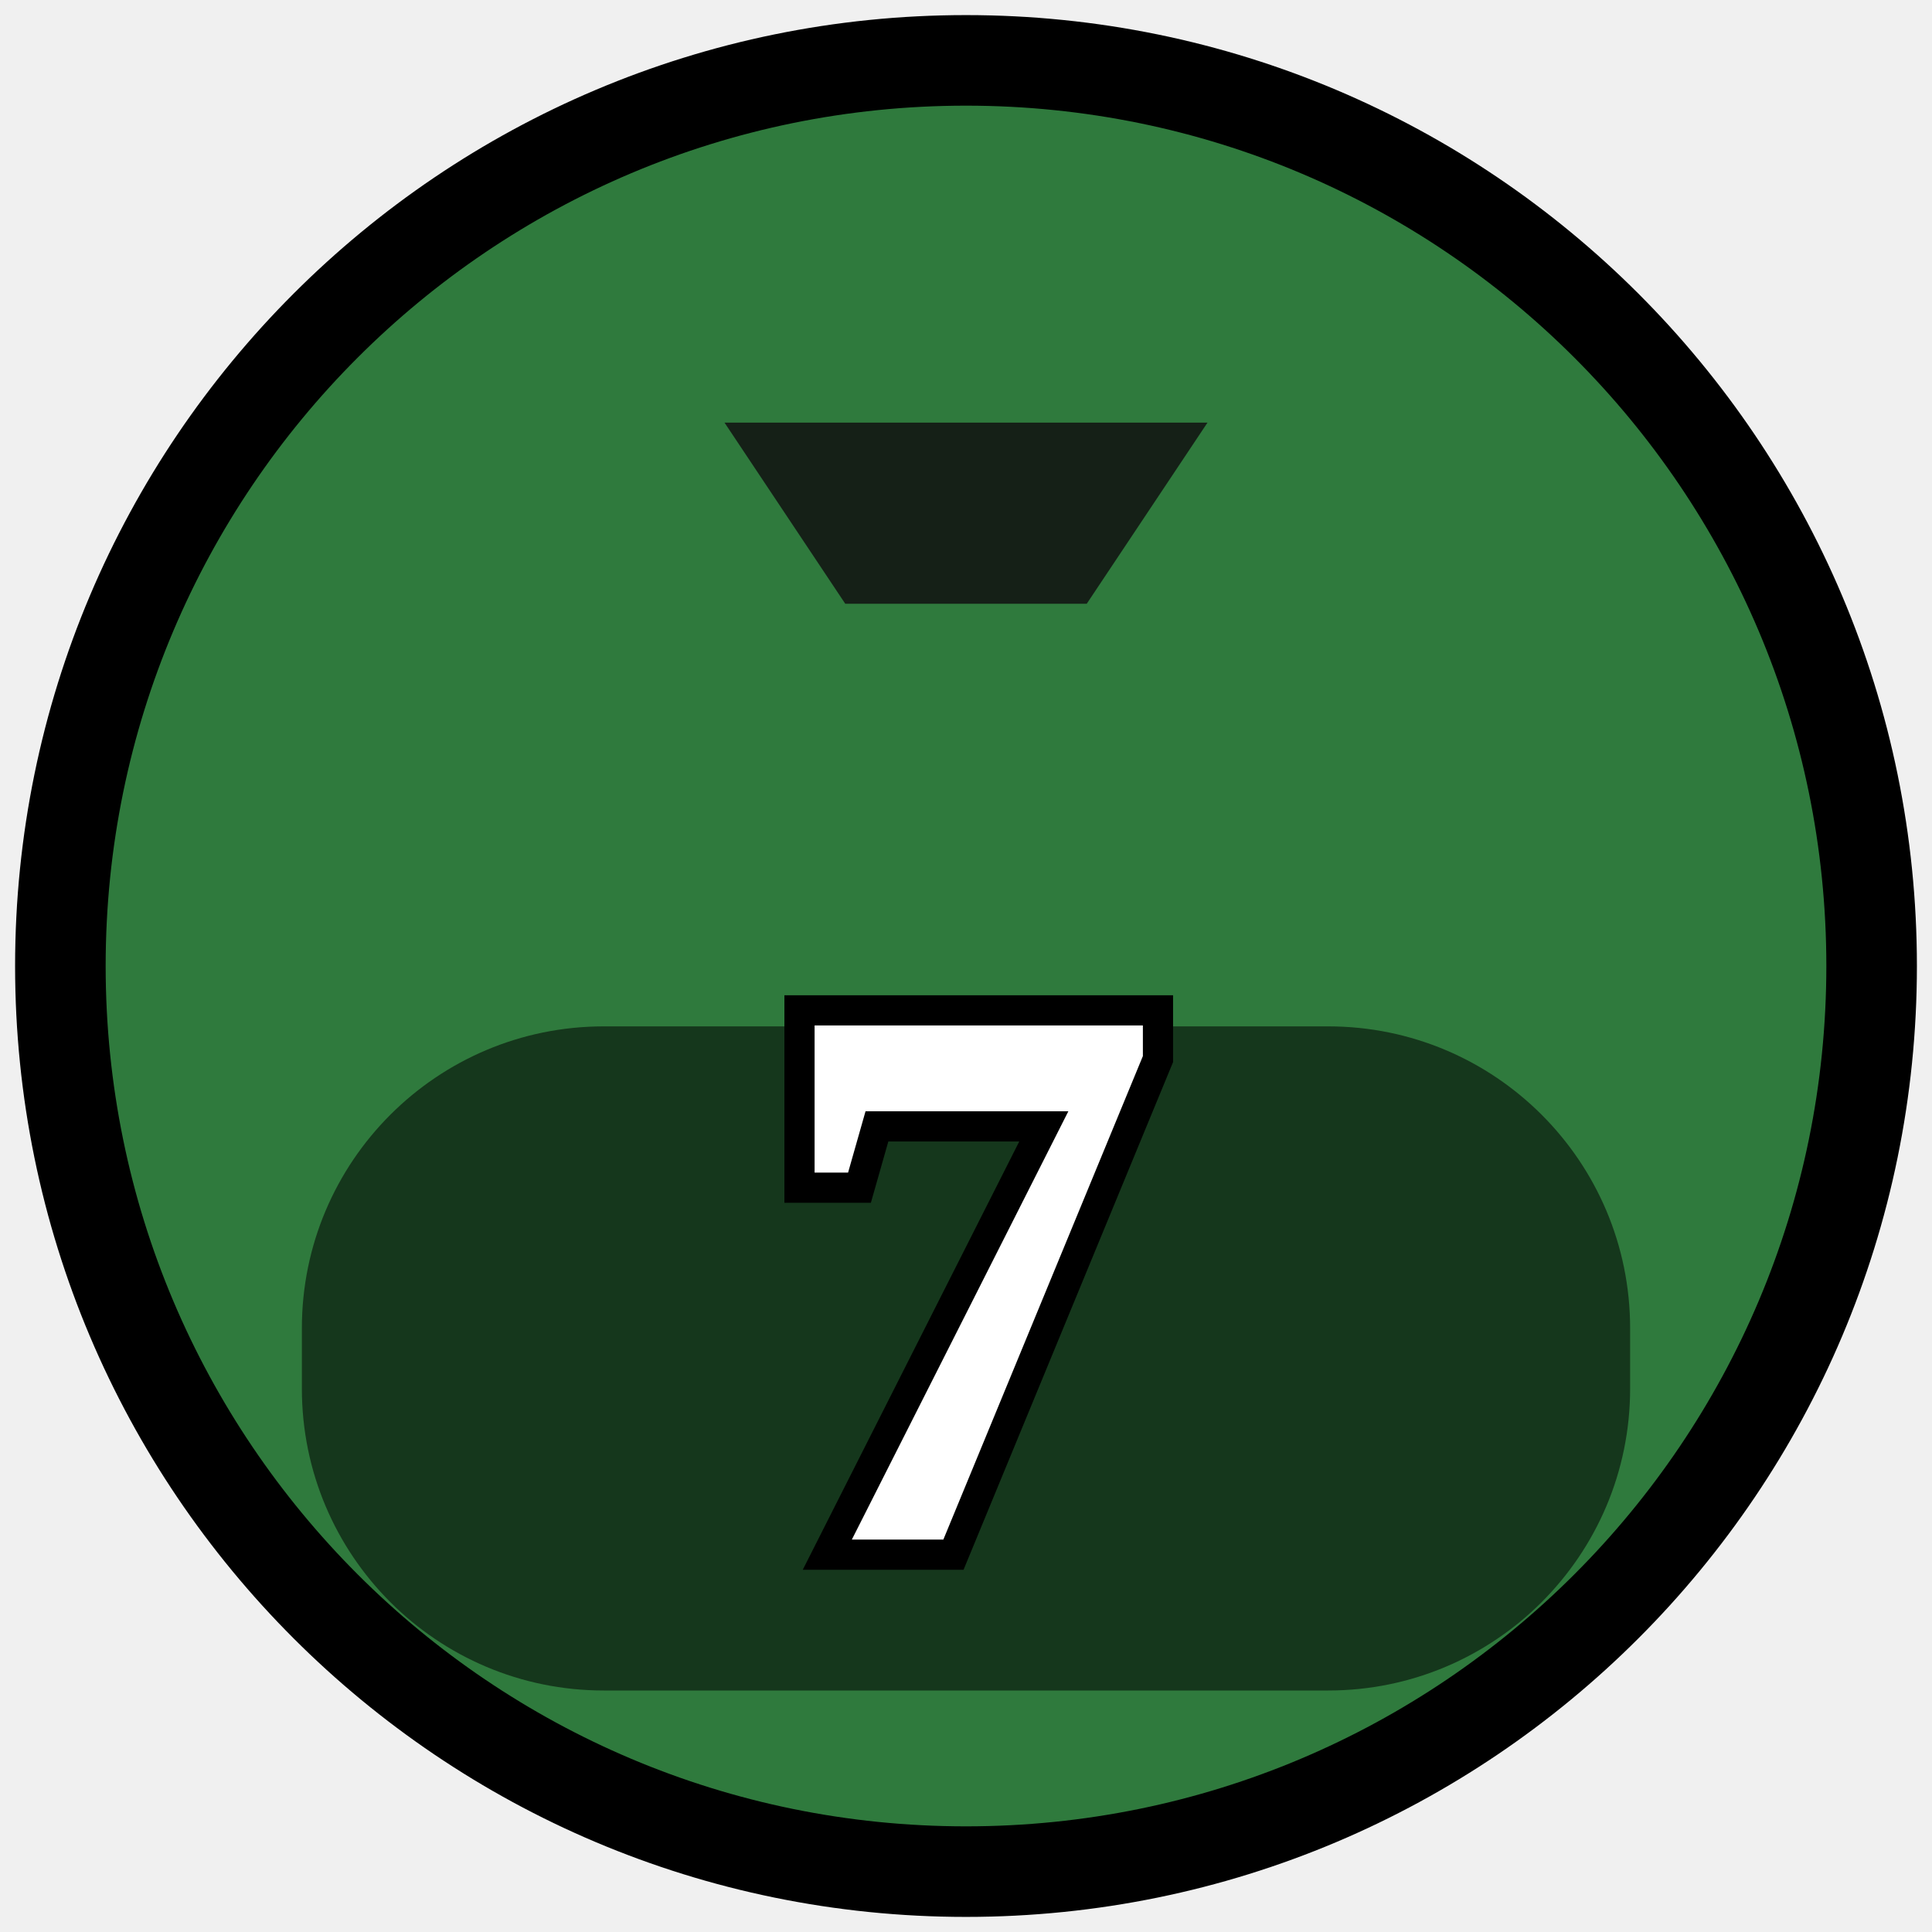
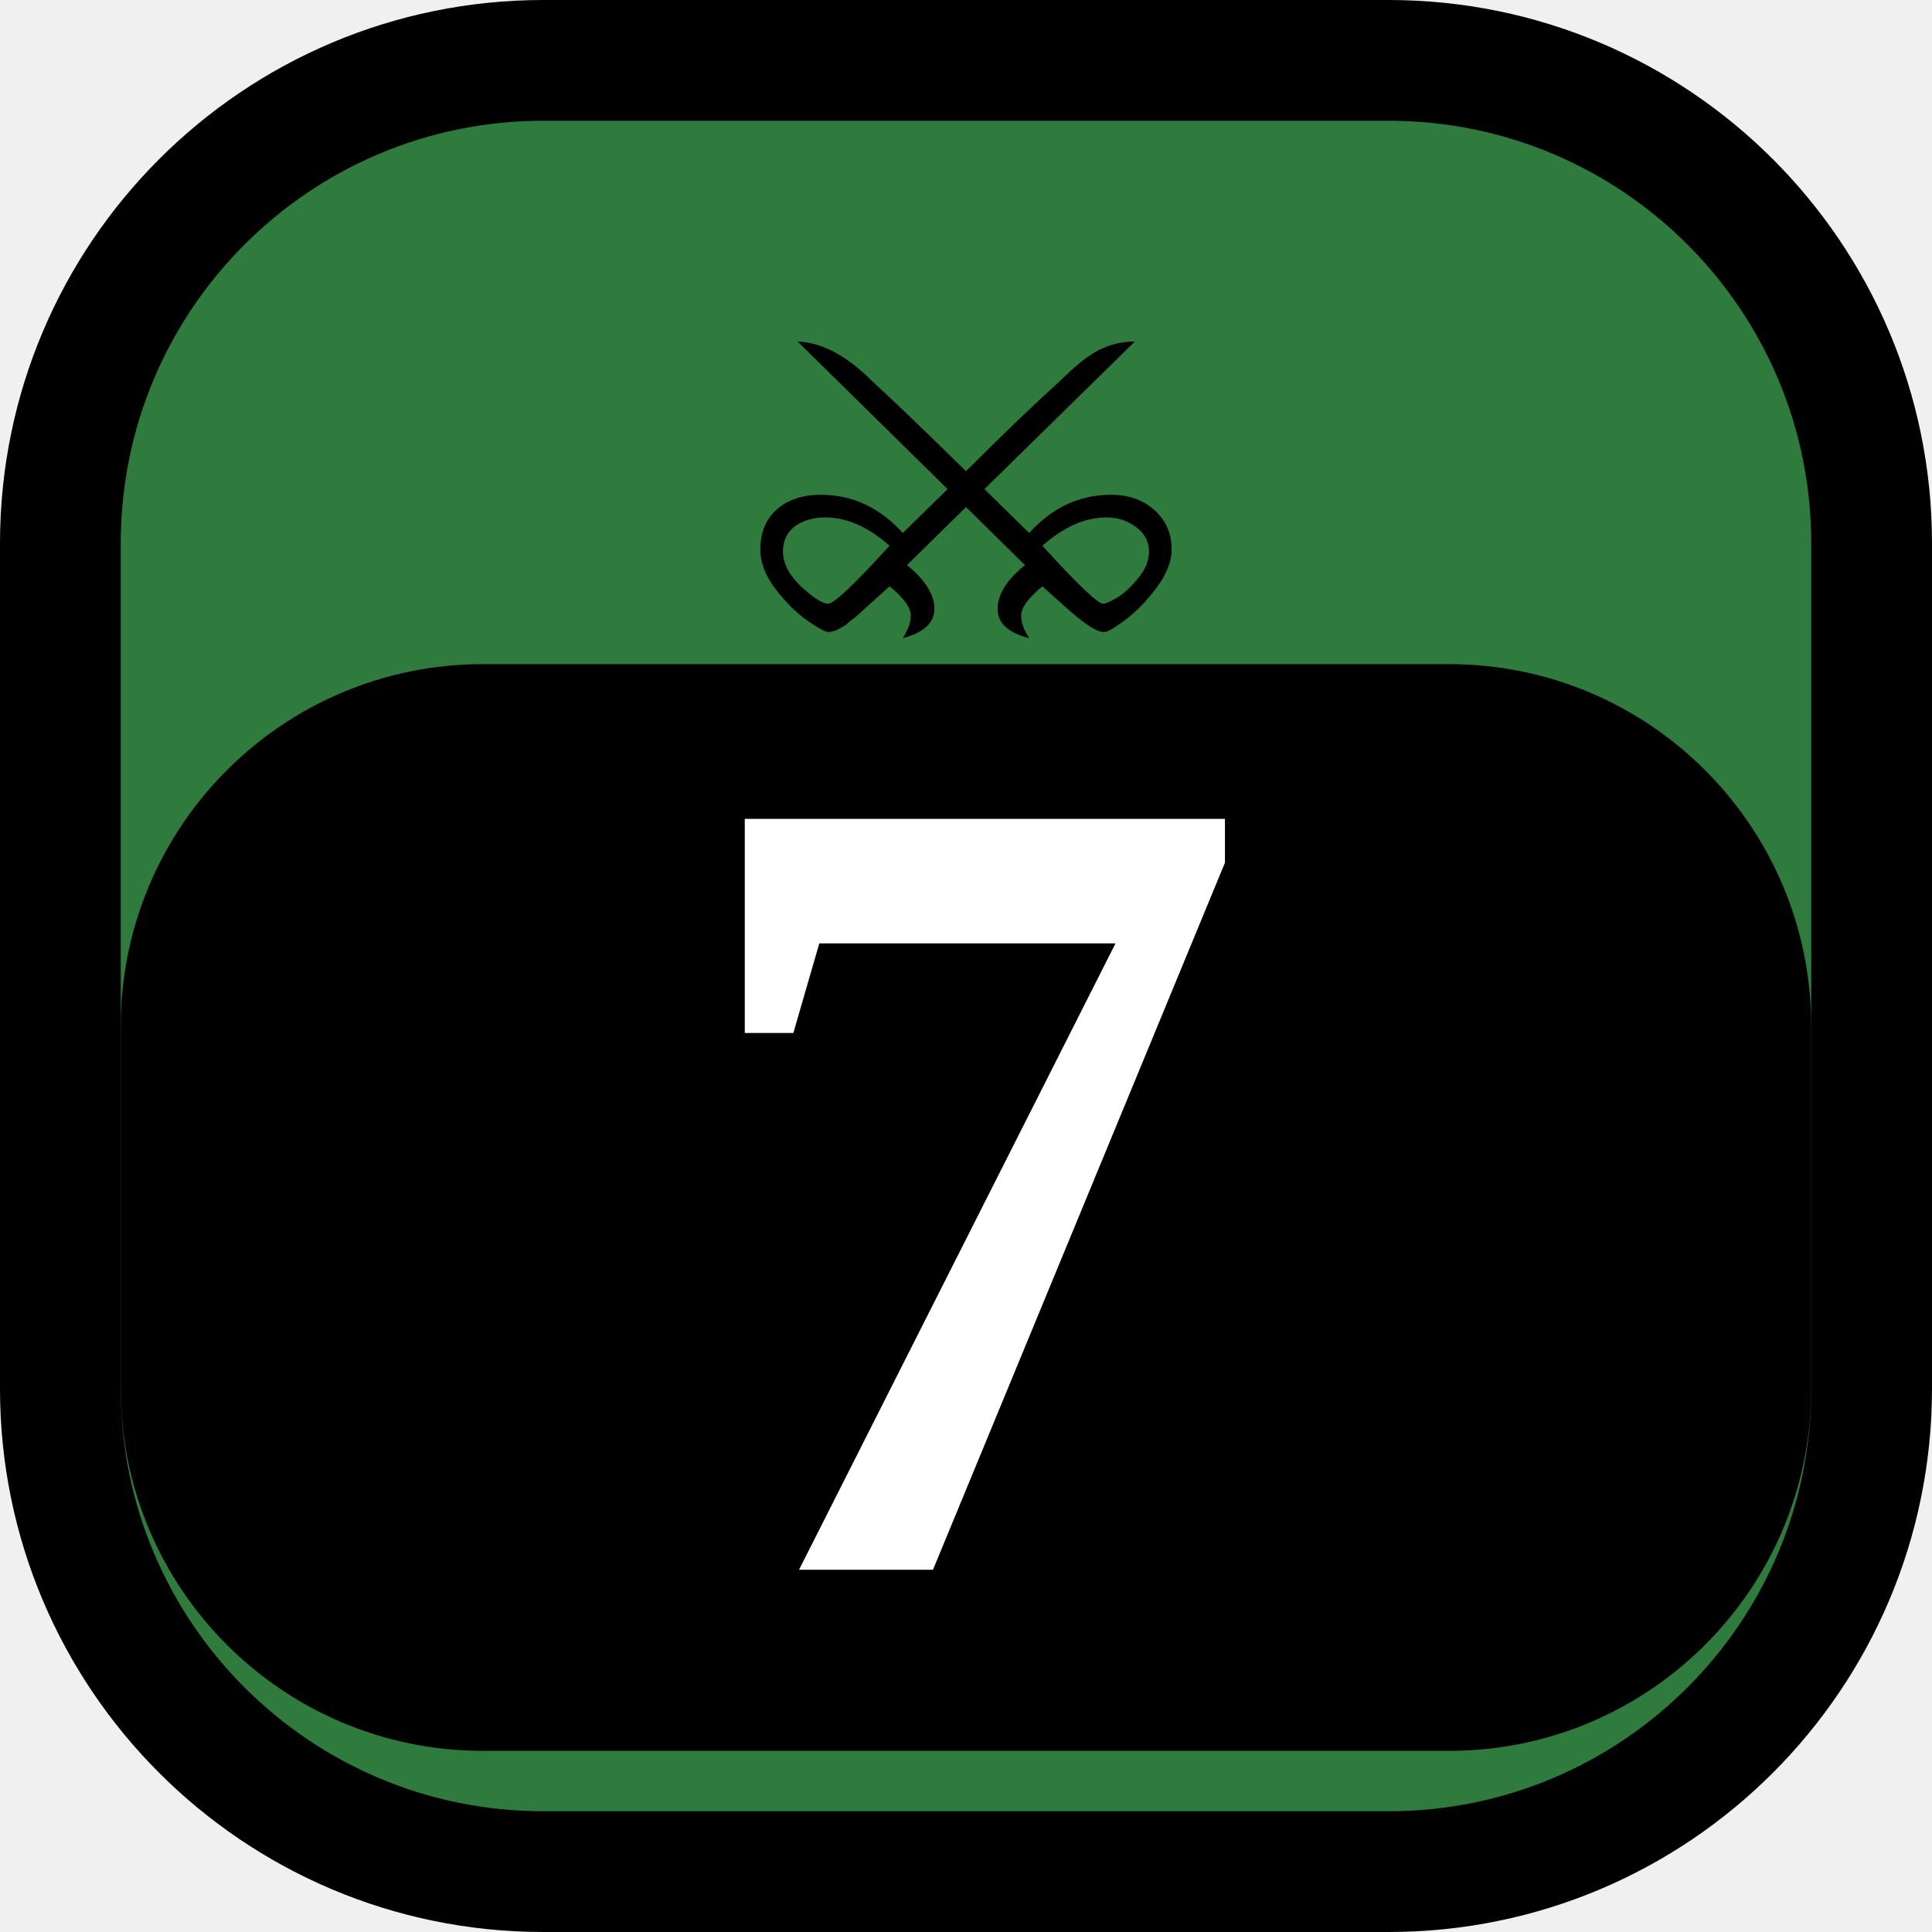
<svg xmlns="http://www.w3.org/2000/svg" width="64" height="64" viewBox="0 0 64 64">
-   <circle cx="32" cy="32" r="30" fill="#2f7a3d" stroke="#000" stroke-width="3" />
-   <path d="M24 14 L40 14 L36 20 L28 20 Z" fill="#111" opacity="0.85" />
-   <rect x="10" y="34" width="44" height="22" rx="10" fill="rgba(0,0,0,0.55)" />
-   <text x="32" y="51" text-anchor="middle" font-size="26" font-weight="900" fill="#ffffff" stroke="#000" stroke-width="2" paint-order="stroke">
+   <rect x="2" y="2" width="60" height="60" rx="16" fill="#2f7a3d" stroke="#000" stroke-width="4" />
+   <text x="32" y="20" text-anchor="middle" font-size="14" font-weight="900" fill="#000">
+     ⚔
+   </text>
+   <rect x="4" y="22" width="56" height="36" rx="12" fill="#000" />
+   <text x="32" y="52" text-anchor="middle" font-size="38" font-weight="900" fill="#fff" stroke="#000" stroke-width="3" paint-order="stroke">
    7
  </text>
</svg>
